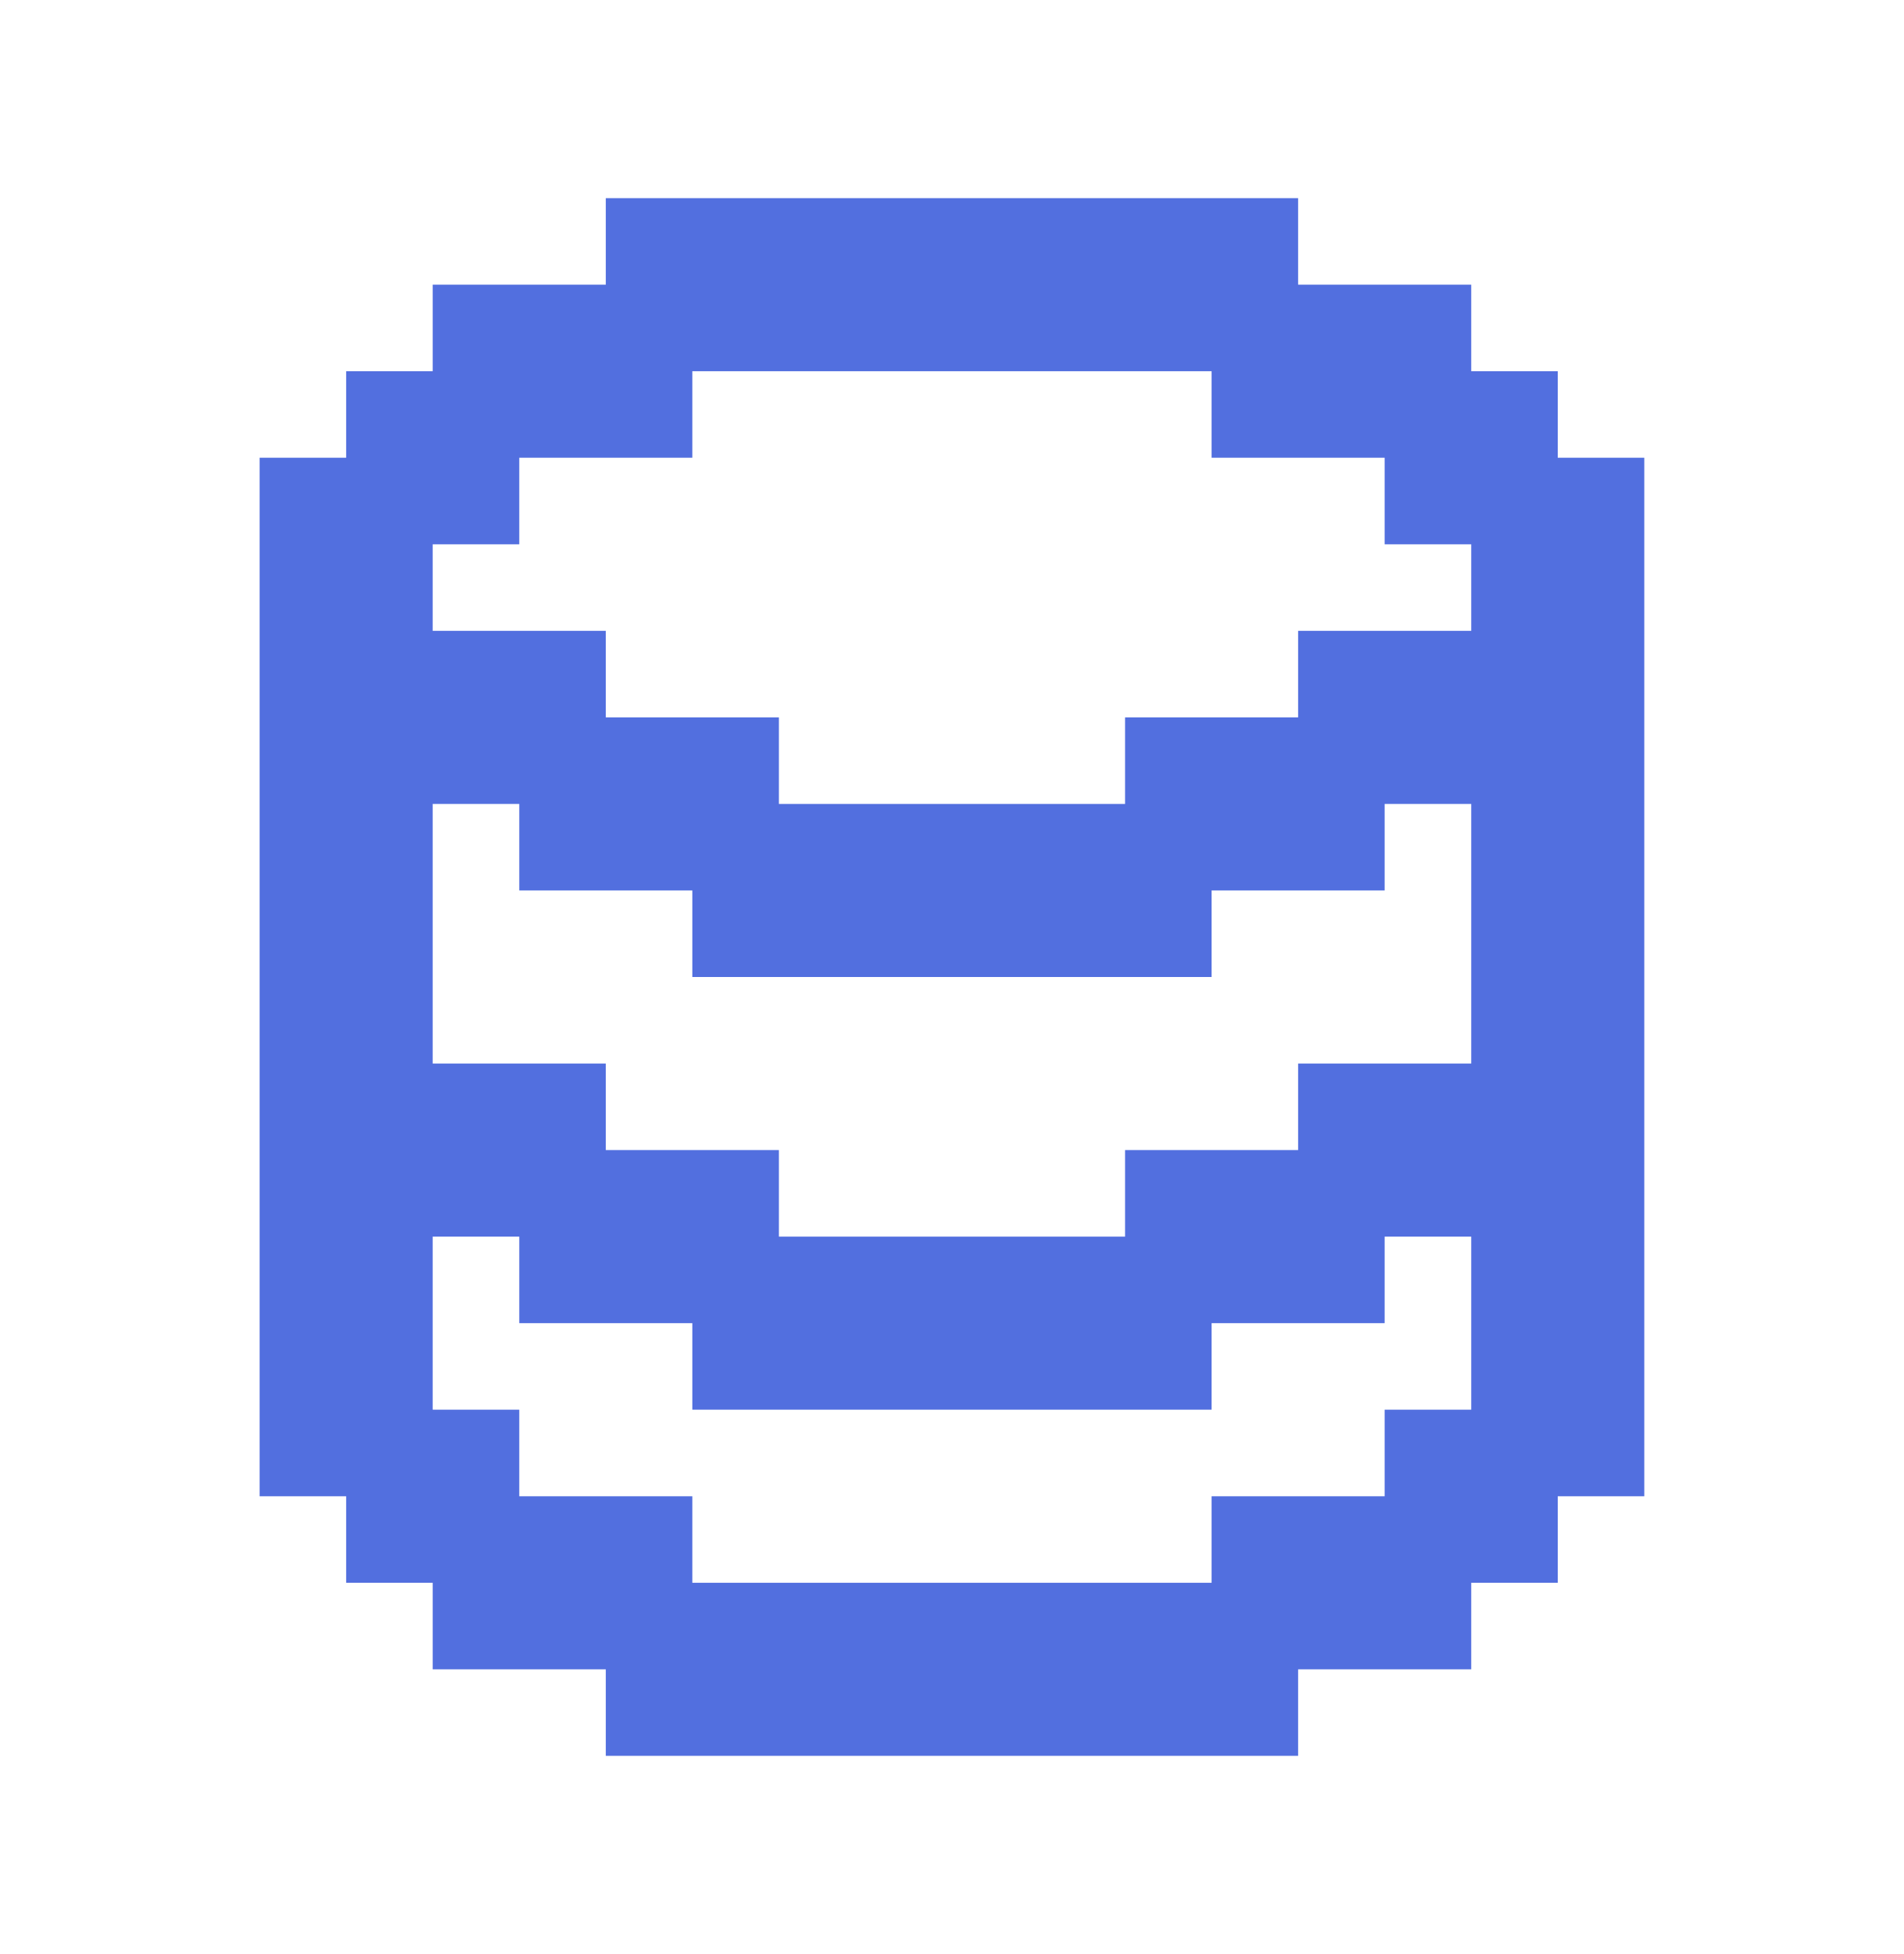
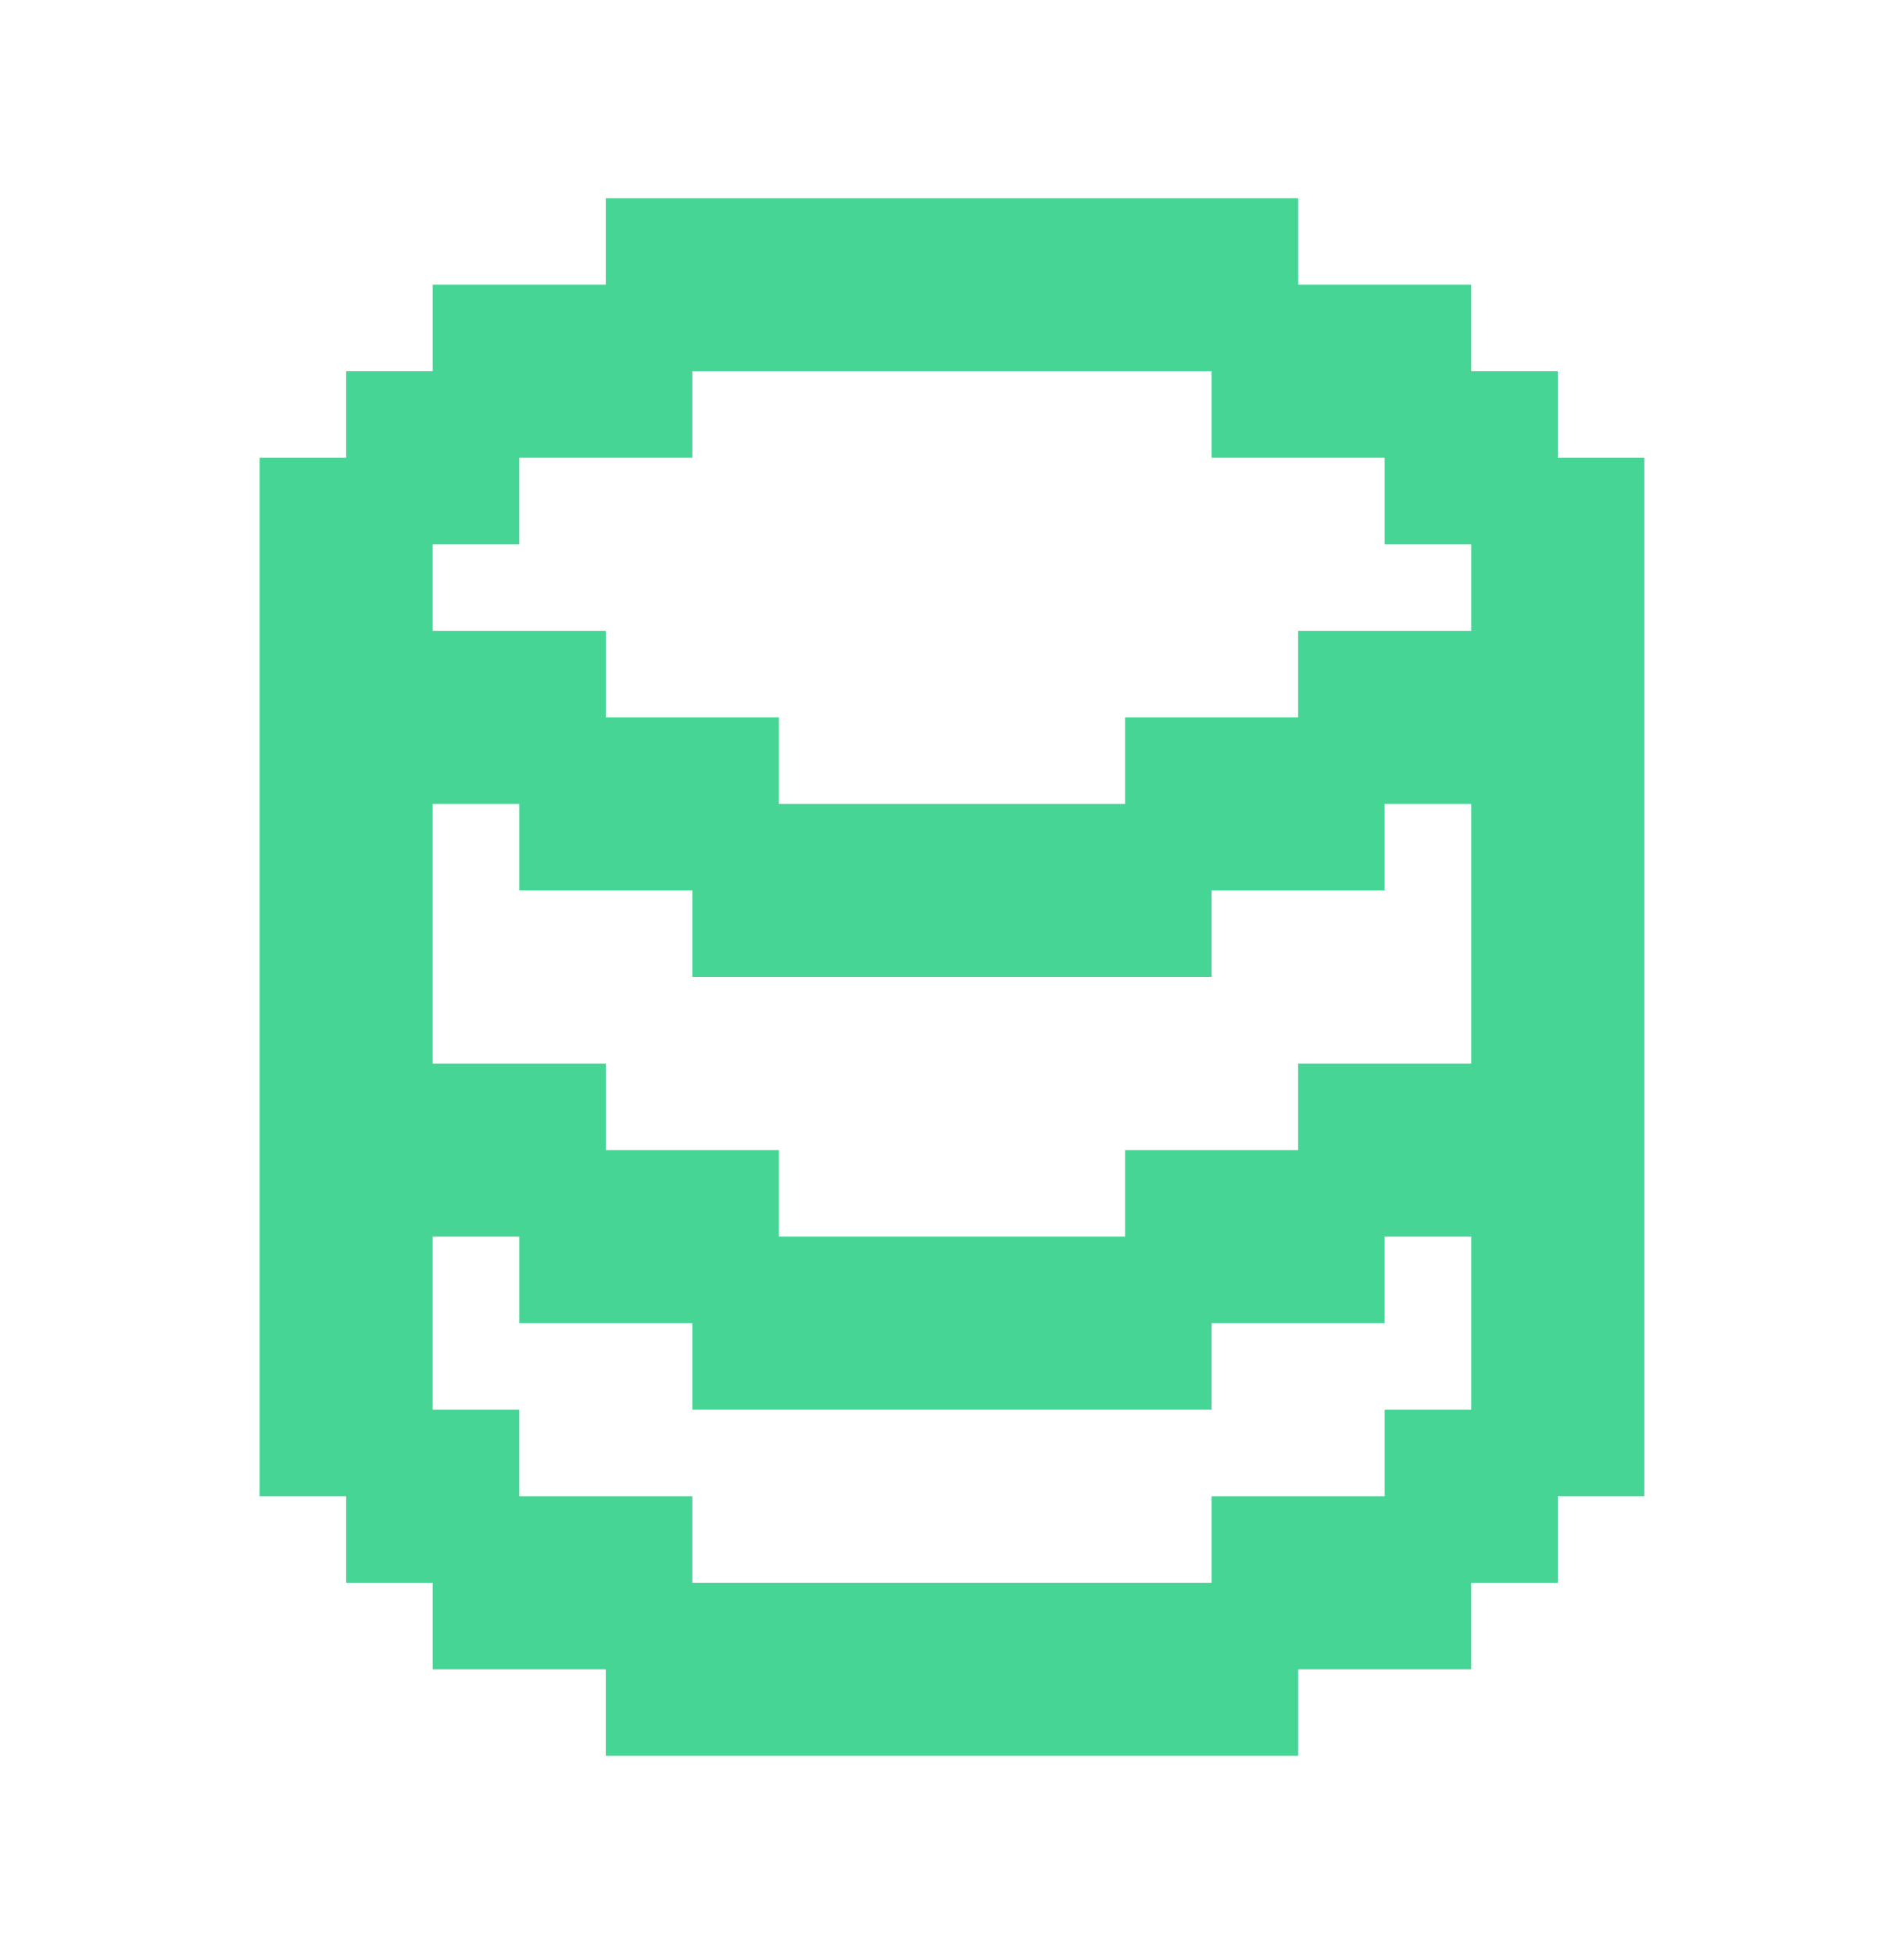
<svg xmlns="http://www.w3.org/2000/svg" width="38" height="39" viewBox="0 0 38 39" fill="none">
-   <path d="M12.091 3.955H25.909V5.682H29.364V7.409H31.091V9.136H32.818V29.864H31.091V31.591H29.364V33.318H25.909V35.045H12.091V33.318H8.636V31.591H6.909V29.864H5.182V9.136H6.909V7.409H8.636V5.682H12.091V3.955ZM13.818 28.136V26.409H10.364V24.682H8.636V28.136H10.364V29.864H13.818V31.591H24.182V29.864H27.636V28.136H29.364V24.682H27.636V26.409H24.182V28.136H13.818ZM13.818 19.5V17.773H10.364V16.046H8.636V21.227H12.091V22.954H15.546V24.682H22.455V22.954H25.909V21.227H29.364V16.046H27.636V17.773H24.182V19.5H13.818ZM15.546 14.318V16.046H22.455V14.318H25.909V12.591H29.364V10.864H27.636V9.136H24.182V7.409H13.818V9.136H10.364V10.864H8.636V12.591H12.091V14.318H15.546Z" fill="#526FDF" />
+   <path d="M12.091 3.955H25.909V5.682H29.364V7.409H31.091V9.136H32.818V29.864H31.091V31.591H29.364V33.318H25.909V35.045H12.091V33.318H8.636V31.591H6.909V29.864H5.182V9.136H6.909V7.409H8.636V5.682H12.091V3.955ZM13.818 28.136V26.409H10.364V24.682H8.636V28.136H10.364V29.864H13.818V31.591H24.182V29.864H27.636V28.136H29.364V24.682H27.636V26.409H24.182V28.136H13.818ZM13.818 19.5V17.773H10.364V16.046H8.636V21.227H12.091V22.954H15.546V24.682H22.455V22.954H25.909V21.227H29.364V16.046H27.636V17.773H24.182V19.5H13.818ZM15.546 14.318V16.046H22.455V14.318H25.909V12.591H29.364V10.864H27.636V9.136H24.182V7.409H13.818V9.136H10.364V10.864H8.636V12.591H12.091V14.318H15.546Z" fill="#47D596" />
</svg>
